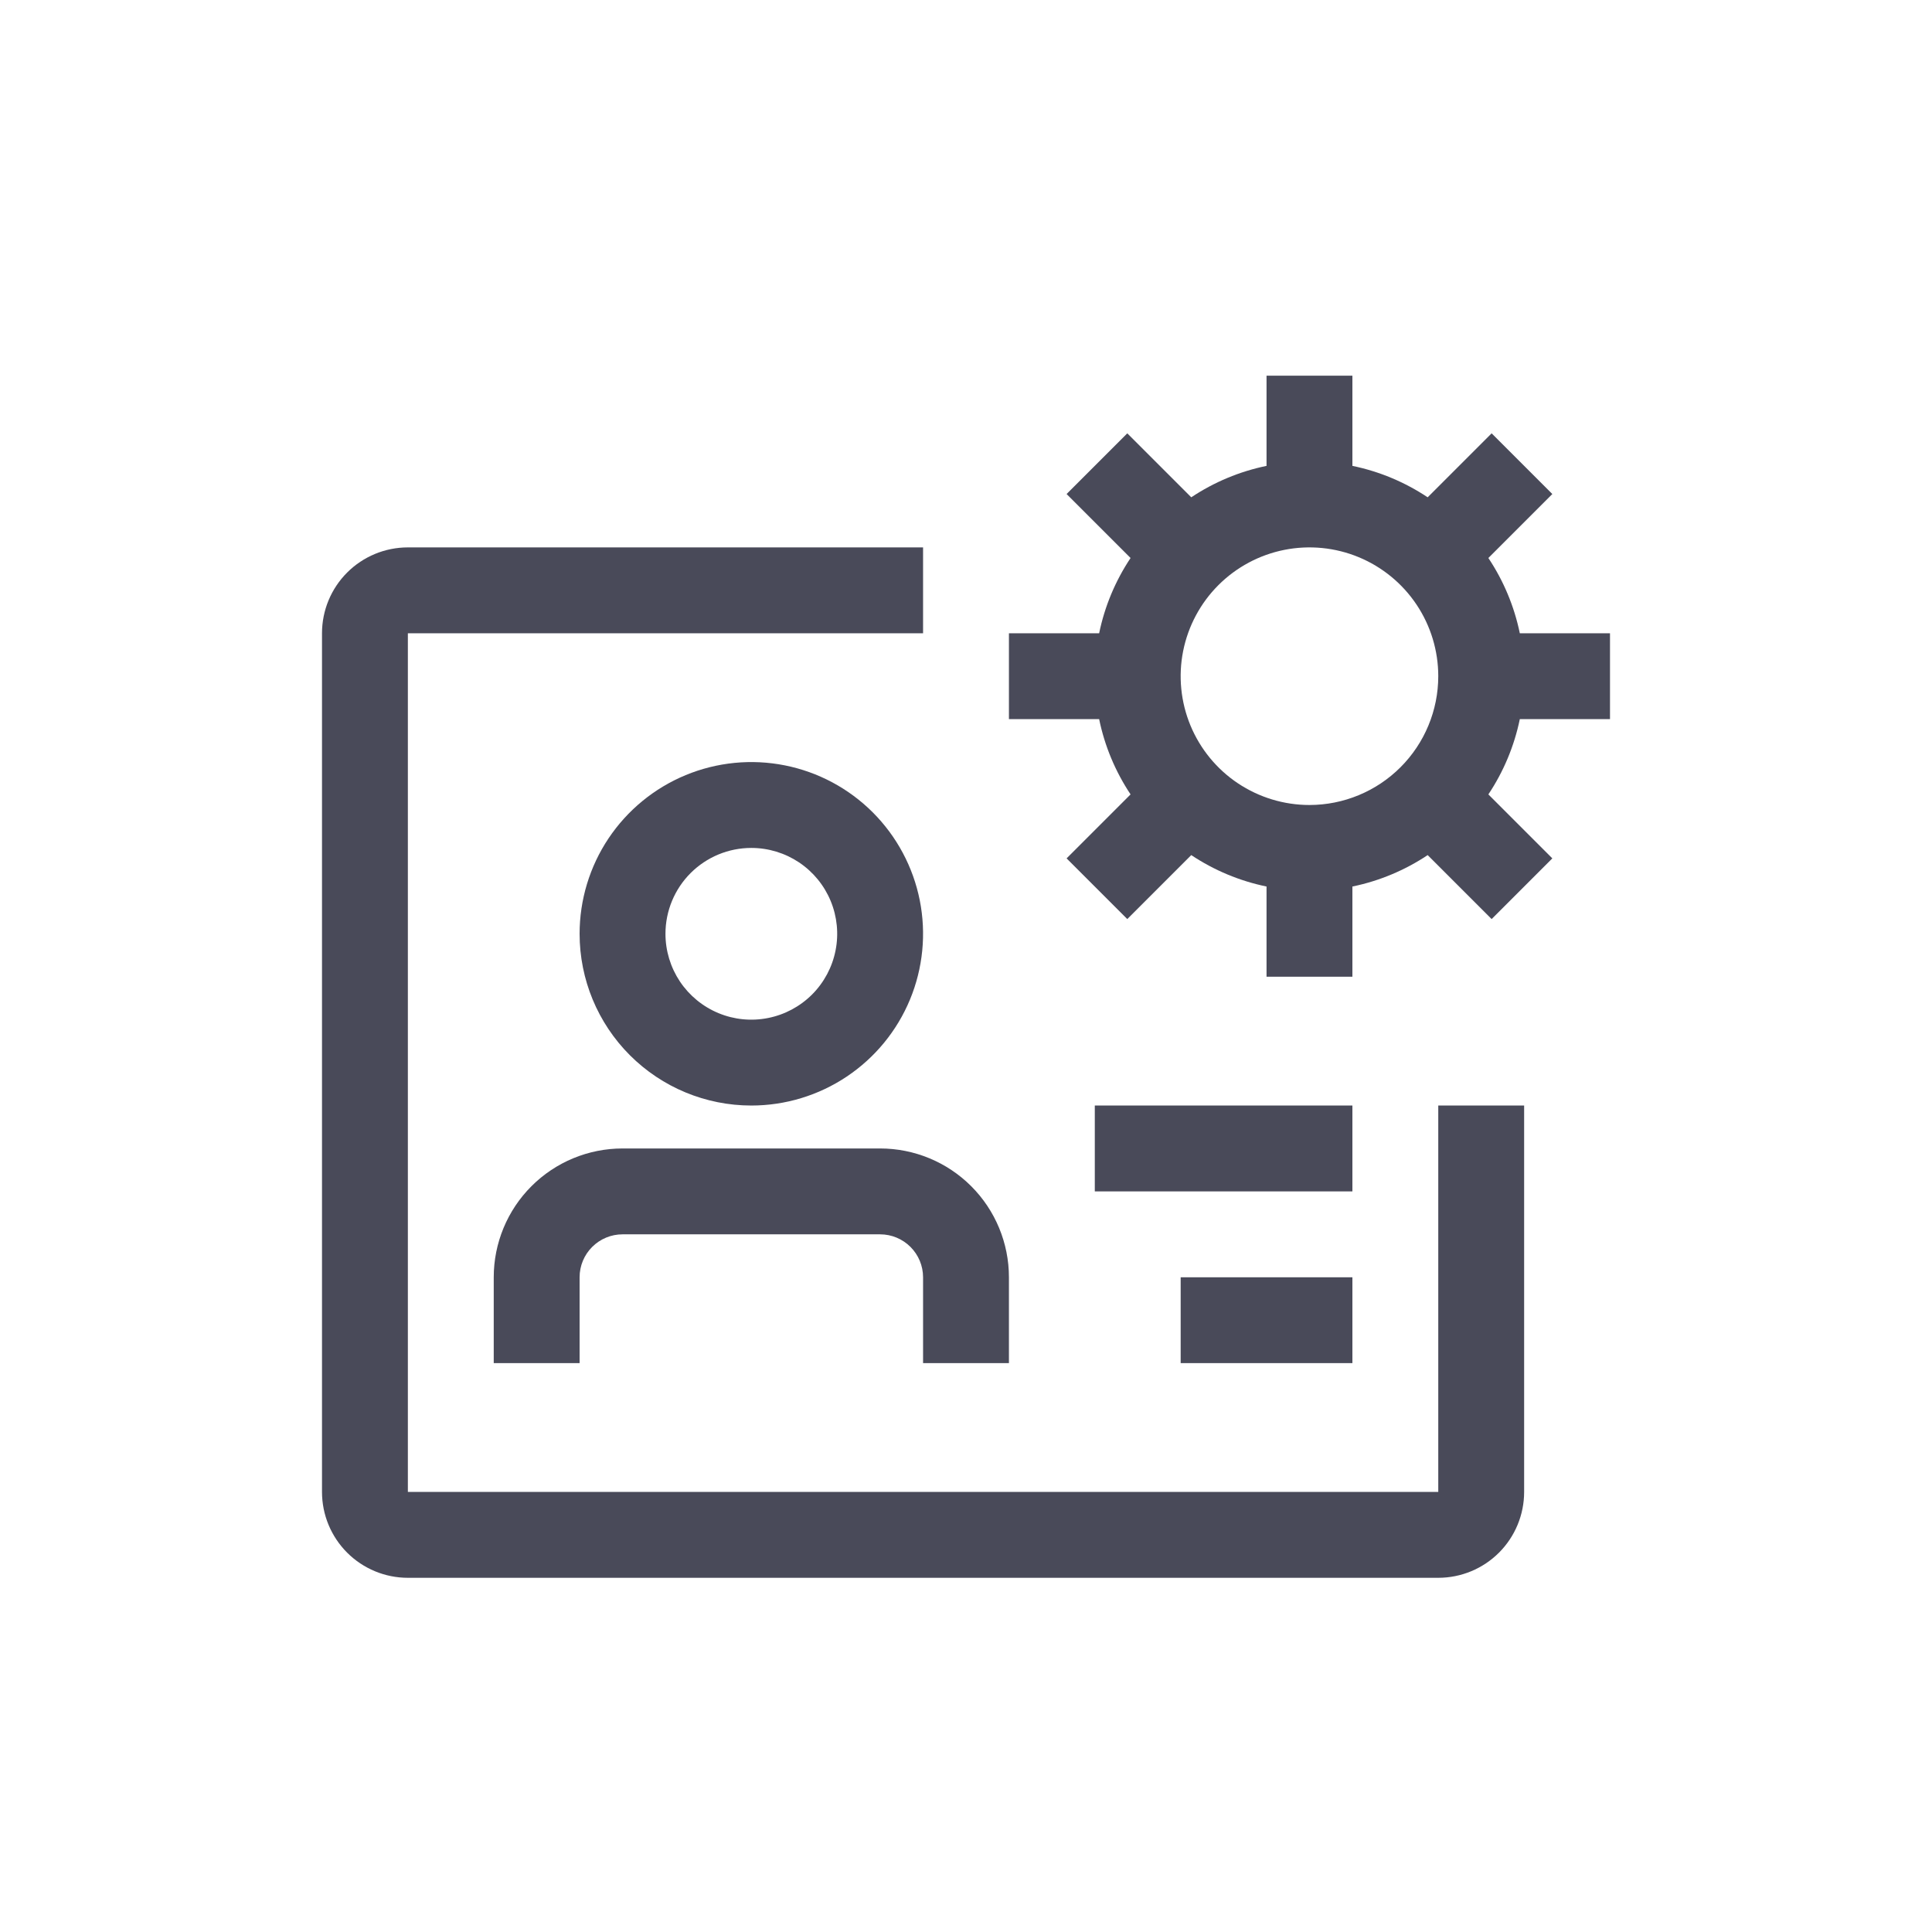
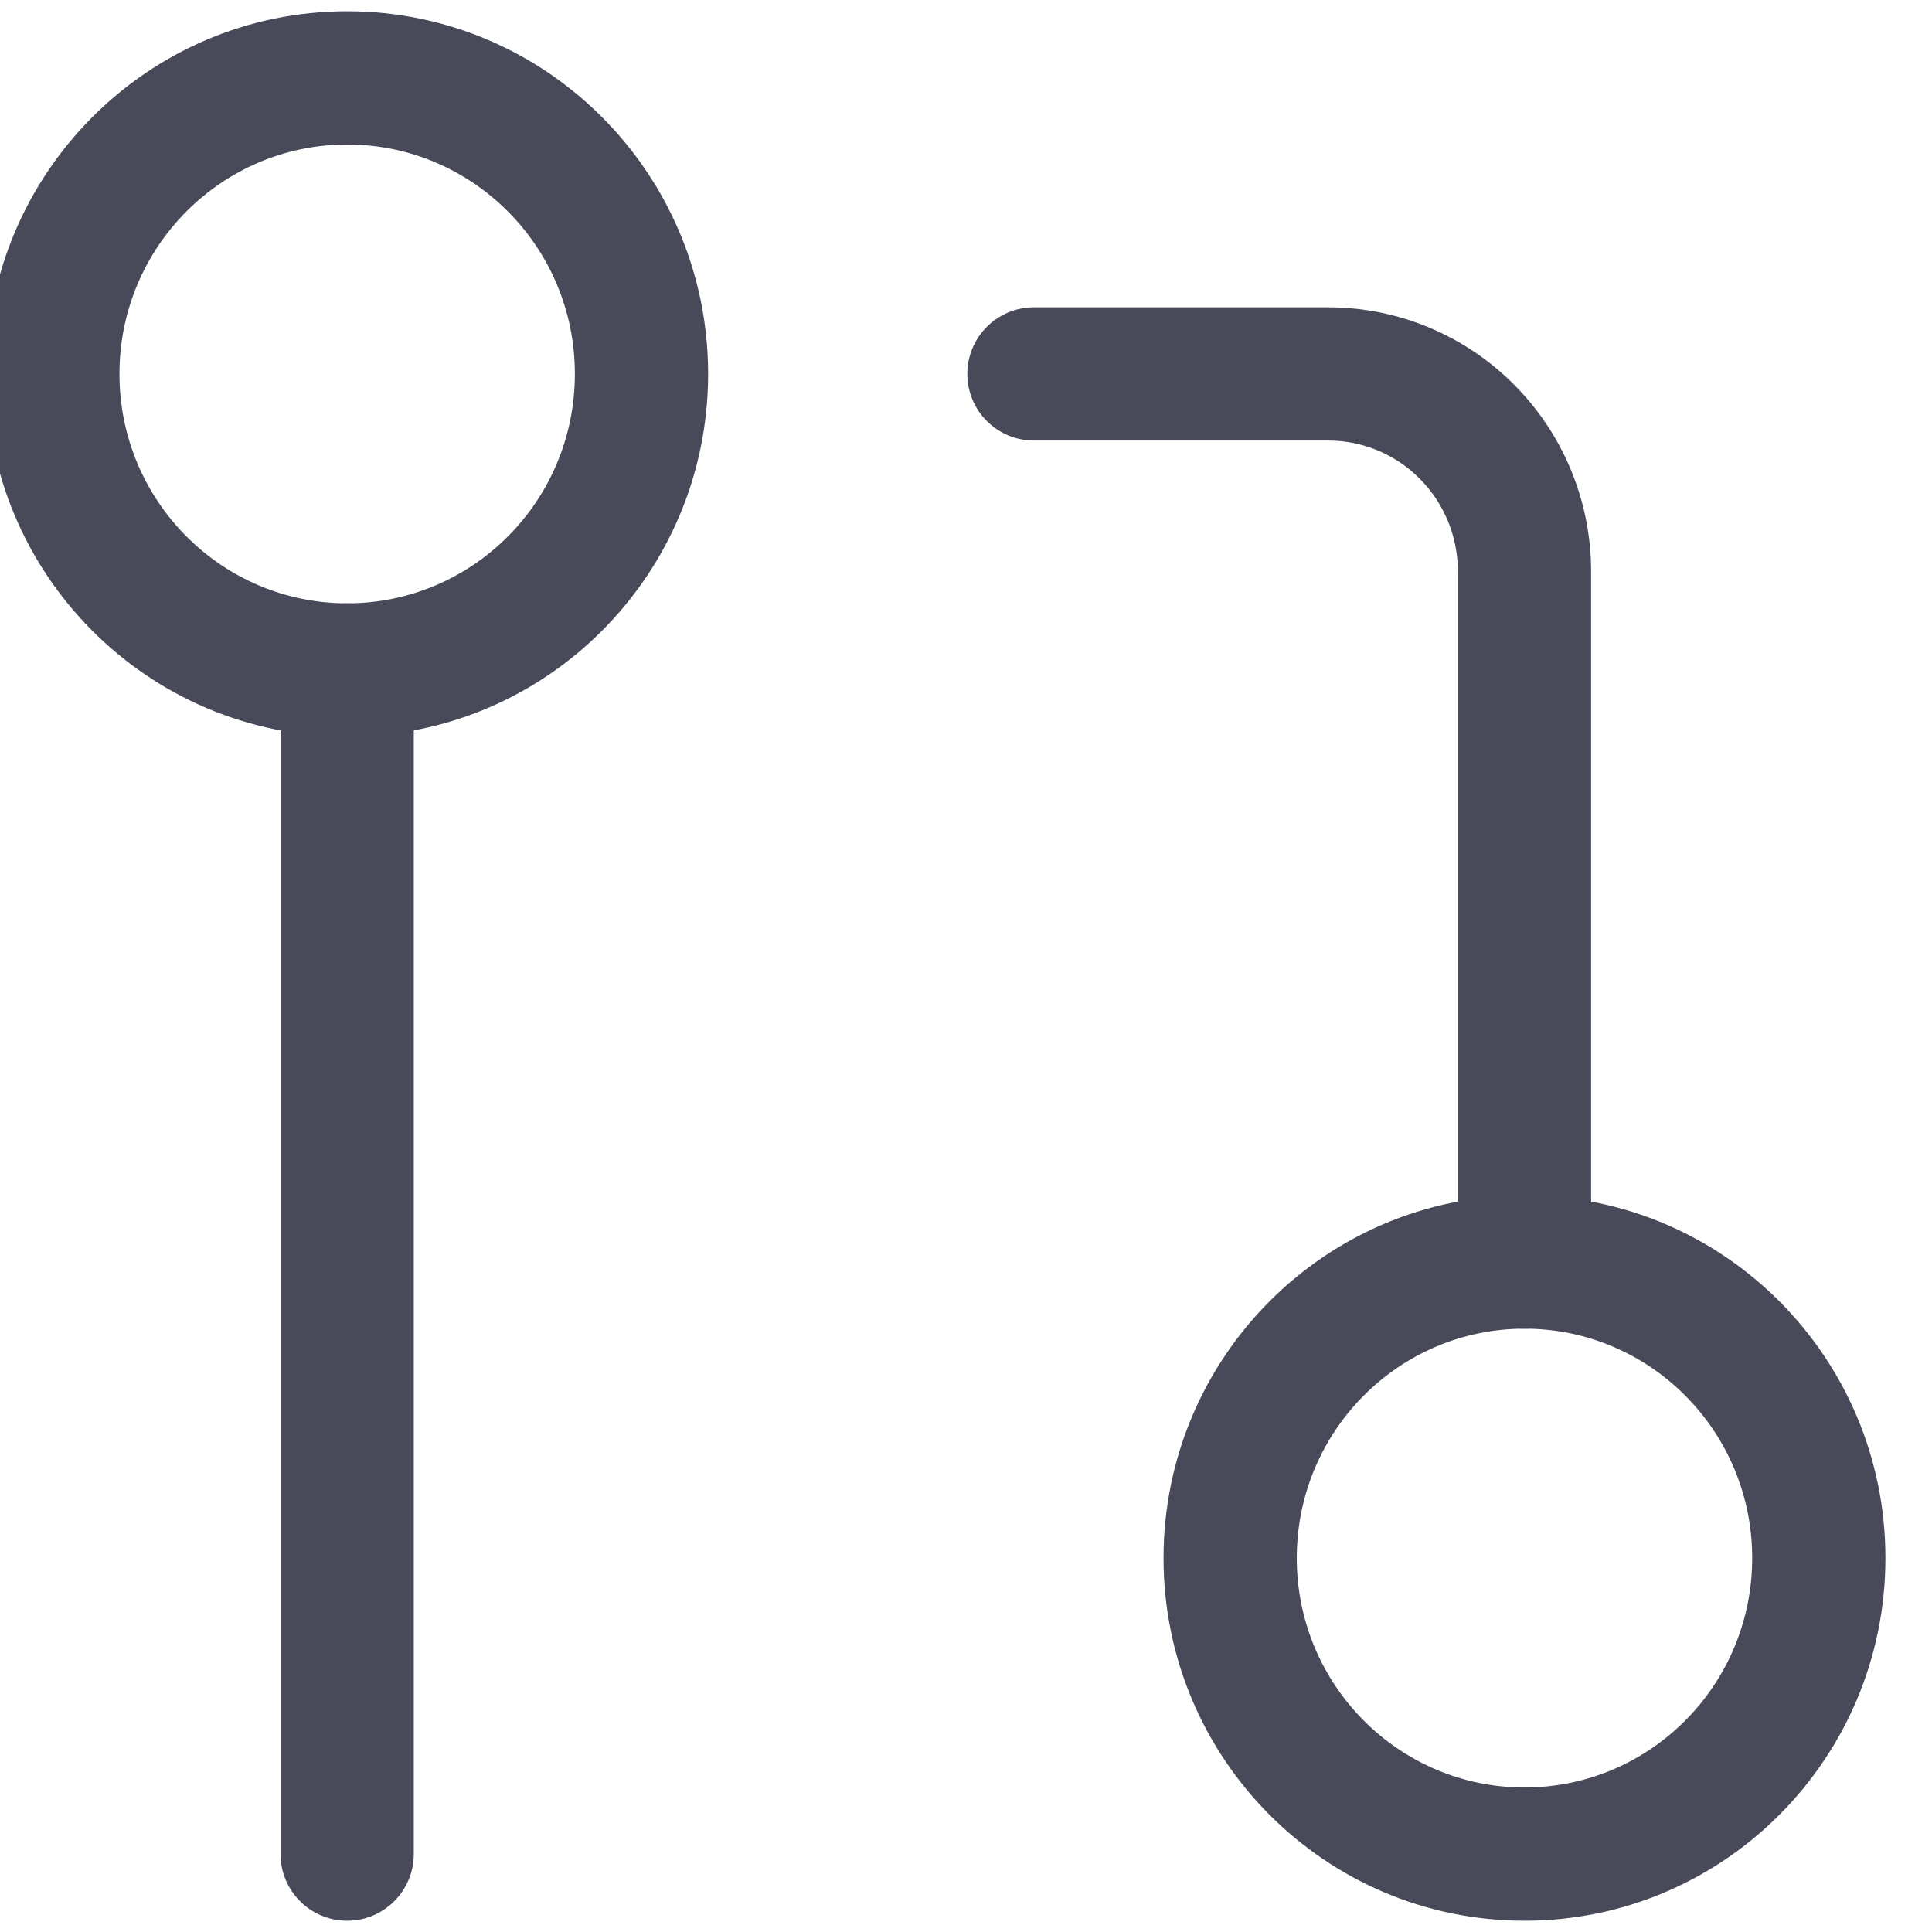
- <svg xmlns="http://www.w3.org/2000/svg" width="72" height="72" viewBox="0 0 72 72" fill="none">
-   <path d="M32.8 42.8H23.2C21.927 42.8 20.706 43.306 19.806 44.206C18.906 45.106 18.4 46.327 18.4 47.6V50.8H21.6V47.6C21.6 47.176 21.768 46.769 22.069 46.469C22.369 46.169 22.776 46 23.2 46H32.8C33.224 46 33.631 46.169 33.931 46.469C34.231 46.769 34.4 47.176 34.4 47.6V50.8H37.6V47.6C37.6 46.327 37.094 45.106 36.194 44.206C35.294 43.306 34.073 42.8 32.8 42.8V42.8ZM28 41.2C29.266 41.2 30.503 40.825 31.556 40.121C32.608 39.418 33.428 38.419 33.913 37.249C34.397 36.08 34.524 34.793 34.277 33.551C34.03 32.31 33.42 31.17 32.525 30.274C31.63 29.38 30.49 28.77 29.248 28.523C28.007 28.276 26.72 28.403 25.551 28.887C24.381 29.372 23.382 30.192 22.678 31.244C21.975 32.297 21.6 33.534 21.6 34.8C21.6 36.497 22.274 38.125 23.474 39.325C24.675 40.526 26.302 41.2 28 41.2ZM28 31.6C28.633 31.6 29.252 31.788 29.778 32.139C30.304 32.491 30.714 32.991 30.956 33.575C31.198 34.16 31.262 34.804 31.138 35.424C31.015 36.045 30.71 36.615 30.263 37.063C29.815 37.51 29.245 37.815 28.624 37.938C28.003 38.062 27.36 37.999 26.775 37.756C26.191 37.514 25.691 37.104 25.339 36.578C24.988 36.052 24.8 35.433 24.8 34.8C24.8 33.951 25.137 33.137 25.737 32.537C26.337 31.937 27.151 31.6 28 31.6V31.6Z" fill="#494A59" />
-   <path d="M53.6 41.2V55.6H15.2V23.6H34.4V20.4H15.2C14.351 20.4 13.537 20.737 12.937 21.337C12.337 21.937 12 22.751 12 23.6V55.6C12 56.449 12.337 57.263 12.937 57.863C13.537 58.463 14.351 58.8 15.2 58.8H53.6C54.449 58.8 55.263 58.463 55.863 57.863C56.463 57.263 56.8 56.449 56.8 55.6V41.2H53.6Z" fill="#494A59" />
-   <path d="M40.8 41.2H50.4V44.4H40.8V41.2ZM44 47.6H50.4V50.8H44V47.6ZM60 26.8V23.6H56.639C56.432 22.598 56.035 21.646 55.467 20.795L57.851 18.411L55.589 16.149L53.205 18.533C52.354 17.966 51.402 17.568 50.4 17.362V14H47.2V17.362C46.199 17.568 45.246 17.966 44.395 18.533L42.011 16.149L39.749 18.411L42.133 20.795C41.566 21.646 41.168 22.598 40.962 23.6H37.6V26.8H40.962C41.168 27.802 41.566 28.754 42.133 29.605L39.749 31.989L42.011 34.251L44.395 31.867C45.246 32.434 46.199 32.832 47.2 33.038V36.4H50.4V33.038C51.402 32.832 52.354 32.434 53.205 31.867L55.589 34.251L57.851 31.989L55.467 29.605C56.035 28.754 56.432 27.802 56.639 26.8H60ZM48.8 30C47.851 30 46.923 29.718 46.133 29.191C45.344 28.664 44.729 27.914 44.365 27.037C44.002 26.16 43.907 25.195 44.092 24.264C44.278 23.332 44.735 22.477 45.406 21.806C46.077 21.135 46.933 20.677 47.864 20.492C48.795 20.307 49.76 20.402 50.637 20.765C51.514 21.129 52.264 21.744 52.791 22.533C53.319 23.323 53.6 24.251 53.6 25.2C53.599 26.473 53.093 27.693 52.193 28.593C51.293 29.493 50.073 29.999 48.8 30V30Z" fill="#494A59" />
+ <svg xmlns="http://www.w3.org/2000/svg" width="29" height="29" viewBox="0 0 29 29" fill="none">
+   <path fill-rule="evenodd" clip-rule="evenodd" d="M22.883 19.944C21.001 19.944 19.465 21.48 19.465 23.387C19.465 25.294 21.001 26.831 22.883 26.831C24.765 26.831 26.301 25.294 26.301 23.387C26.301 21.48 24.765 19.944 22.883 19.944ZM17.465 23.387C17.465 20.386 19.885 17.944 22.883 17.944C25.881 17.944 28.301 20.386 28.301 23.387C28.301 26.388 25.881 28.831 22.883 28.831C19.885 28.831 17.465 26.388 17.465 23.387Z" fill="#494A59" />
+   <path fill-rule="evenodd" clip-rule="evenodd" d="M5.211 2.169C3.329 2.169 1.793 3.706 1.793 5.613C1.793 7.52 3.329 9.056 5.211 9.056C7.093 9.056 8.629 7.52 8.629 5.613C8.629 3.706 7.093 2.169 5.211 2.169ZM-0.207 5.613C-0.207 2.612 2.213 0.169 5.211 0.169C8.209 0.169 10.629 2.612 10.629 5.613C10.629 8.614 8.209 11.056 5.211 11.056C2.213 11.056 -0.207 8.614 -0.207 5.613Z" fill="#494A59" />
+   <path fill-rule="evenodd" clip-rule="evenodd" d="M14.52 5.613C14.52 5.061 14.967 4.613 15.52 4.613H19.938C20.986 4.613 21.99 5.032 22.729 5.776C23.468 6.519 23.883 7.526 23.883 8.575V18.944C23.883 19.496 23.435 19.944 22.883 19.944C22.331 19.944 21.883 19.496 21.883 18.944V8.575C21.883 8.053 21.677 7.553 21.311 7.186C20.946 6.818 20.452 6.613 19.938 6.613H15.52C14.967 6.613 14.52 6.165 14.52 5.613Z" fill="#494A59" />
+   <path fill-rule="evenodd" clip-rule="evenodd" d="M5.211 9.056C5.763 9.056 6.211 9.504 6.211 10.056V27.831C6.211 28.383 5.763 28.831 5.211 28.831C4.659 28.831 4.211 28.383 4.211 27.831V10.056C4.211 9.504 4.659 9.056 5.211 9.056Z" fill="#494A59" />
</svg>
